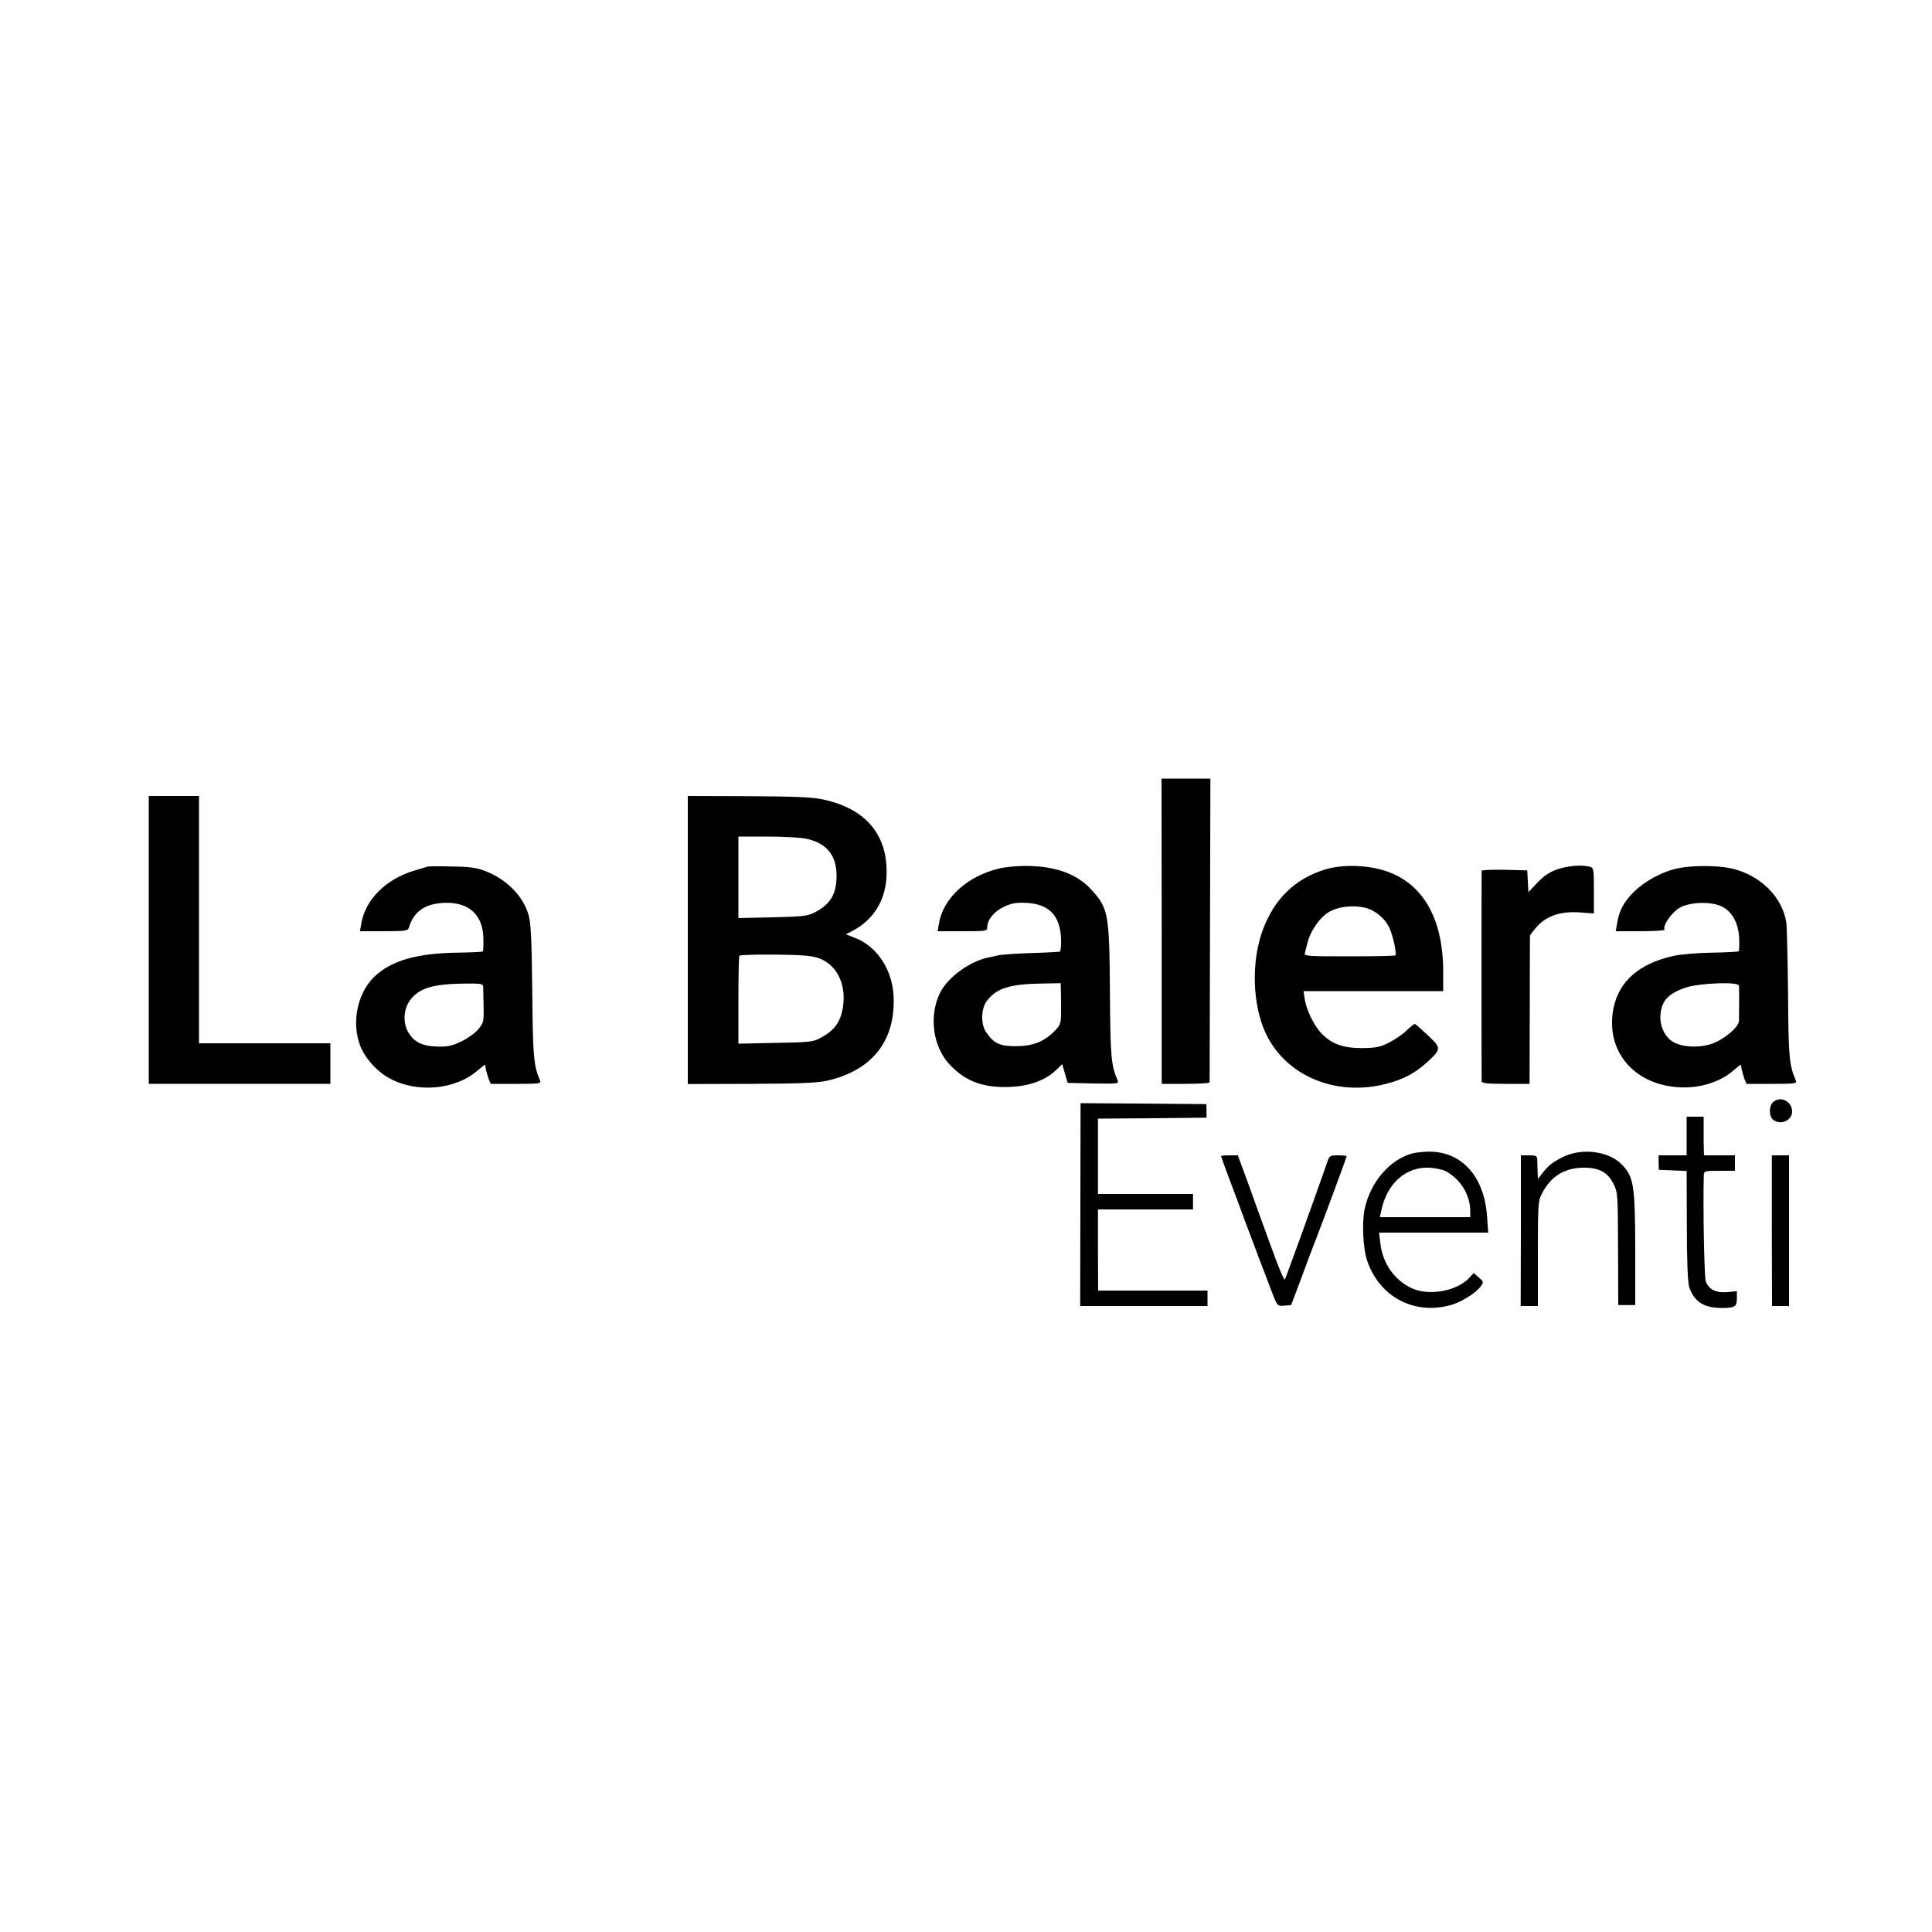
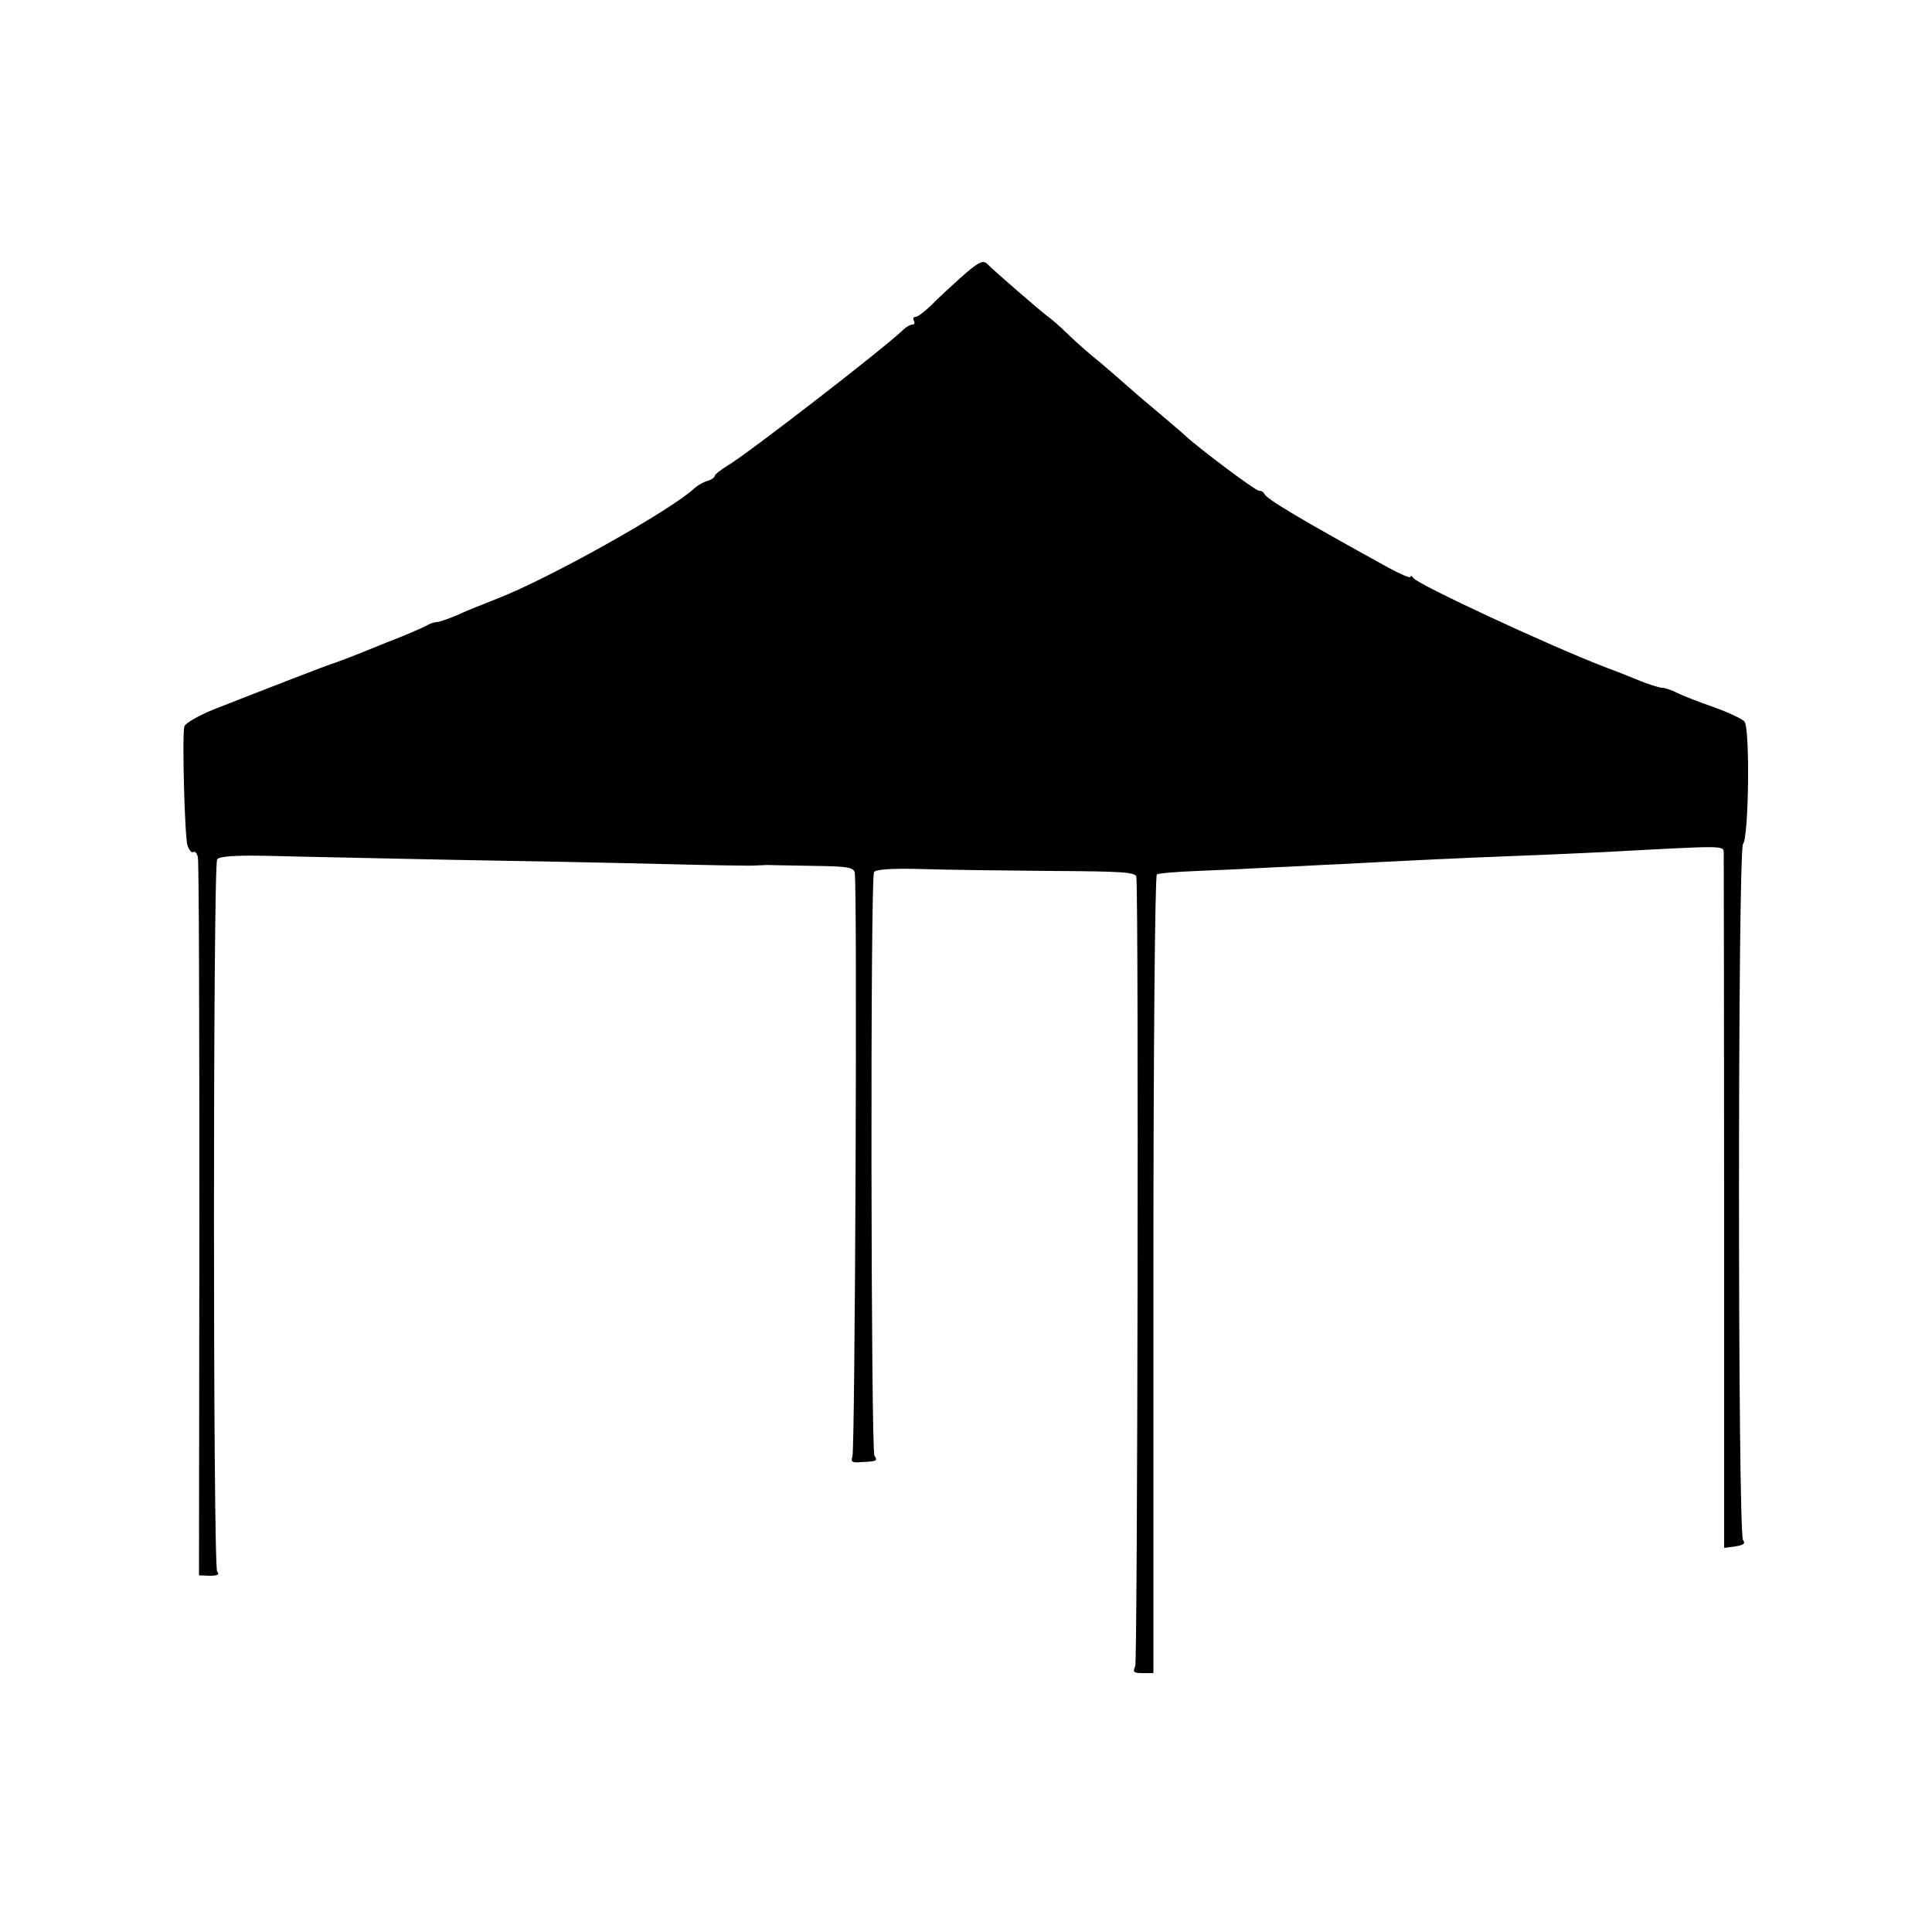
- <svg xmlns="http://www.w3.org/2000/svg" version="1.0" width="1000pt" height="1000pt" viewBox="0 0 1000 1000" preserveAspectRatio="xMidYMid meet">
-   <g transform="translate(0,1000) scale(0.1,-0.1)" fill="#000000" stroke="none">
-     <path d="M6013 5180 l0 -790 123 0 c68 0 124 3 125 8 0 4 1 359 2 790 l2 782 -126 0 -127 0 1 -790z" />
-     <path d="M770 5135 l0 -745 470 0 470 0 0 105 0 105 -340 0 -340 0 0 640 0 640 -130 0 -130 0 0 -745z" />
-     <path d="M3560 5135 l0 -746 328 1 c251 1 342 5 392 16 237 54 357 209 345 442 -8 136 -87 255 -201 298 l-46 18 33 17 c106 55 169 152 177 274 14 218 -103 361 -333 408 -51 11 -153 15 -382 16 l-313 1 0 -745z m612 524 c106 -22 158 -85 158 -192 0 -94 -31 -146 -110 -188 -41 -21 -60 -23 -221 -27 l-177 -4 0 211 0 211 149 0 c81 0 172 -5 201 -11z m61 -617 c94 -30 147 -130 131 -248 -11 -81 -43 -127 -117 -166 -38 -21 -59 -23 -234 -26 l-191 -4 0 224 c0 122 2 227 5 231 2 4 84 7 181 6 129 -1 190 -5 225 -17z" />
-     <path d="M2215 5515 c-5 -2 -37 -11 -70 -21 -145 -43 -251 -147 -274 -269 l-8 -45 124 0 c109 0 124 2 129 18 26 85 83 125 186 129 126 4 199 -63 200 -187 1 -33 -1 -62 -3 -65 -3 -2 -63 -5 -134 -6 -209 -3 -343 -42 -429 -126 -88 -86 -118 -241 -70 -360 27 -65 87 -131 153 -166 142 -76 340 -57 454 43 20 17 37 30 38 29 0 -2 2 -14 4 -25 3 -12 9 -33 14 -48 l11 -26 131 0 c121 0 131 1 124 18 -33 77 -37 122 -40 460 -3 275 -7 353 -19 396 -29 99 -113 184 -223 227 -46 18 -82 23 -173 24 -63 2 -119 1 -125 0z m286 -622 c0 -10 1 -55 2 -101 2 -79 0 -86 -27 -119 -16 -20 -56 -48 -89 -64 -50 -23 -71 -28 -126 -26 -79 3 -120 25 -149 76 -28 50 -23 120 12 166 47 61 117 82 279 84 86 1 97 -1 98 -16z" />
-     <path d="M5173 5505 c-163 -38 -288 -150 -312 -280 l-8 -45 128 0 c124 0 129 1 129 21 0 37 33 79 83 104 40 19 62 24 116 22 120 -5 179 -65 183 -188 1 -34 -2 -64 -7 -65 -6 -1 -73 -5 -150 -7 -77 -3 -151 -8 -165 -11 -14 -3 -38 -9 -55 -12 -96 -20 -208 -102 -248 -180 -61 -121 -39 -284 51 -377 81 -85 173 -118 307 -113 103 4 186 34 242 88 l31 30 14 -48 14 -49 133 -3 c125 -2 133 -1 126 15 -34 79 -38 122 -40 458 -3 410 -8 434 -98 532 -74 81 -188 121 -339 121 -46 0 -107 -6 -135 -13z m318 -627 c1 -18 1 -66 1 -107 0 -68 -2 -75 -32 -106 -54 -56 -114 -80 -202 -80 -85 0 -114 14 -155 74 -27 40 -25 120 4 159 49 66 117 88 276 91 l107 2 1 -33z" />
-     <path d="M6860 5500 c-155 -47 -263 -151 -323 -311 -62 -165 -55 -392 16 -541 105 -218 362 -325 621 -258 90 23 150 55 214 113 73 68 73 71 3 138 -34 32 -65 59 -68 59 -4 0 -23 -15 -43 -34 -19 -19 -60 -47 -90 -62 -47 -24 -67 -28 -140 -29 -98 0 -157 21 -210 76 -39 40 -80 125 -87 180 l-6 39 362 0 361 0 0 103 c-1 298 -124 486 -351 533 -88 18 -187 16 -259 -6z m212 -200 c48 -14 94 -52 118 -99 19 -39 41 -137 32 -146 -3 -3 -111 -5 -239 -5 -219 0 -234 1 -229 18 3 9 8 31 12 47 13 56 52 119 97 154 46 37 138 50 209 31z" />
-     <path d="M8060 5500 c-39 -13 -68 -33 -102 -68 l-47 -50 -3 57 -3 56 -117 3 c-65 1 -118 -1 -119 -5 -1 -11 -1 -1075 0 -1090 1 -10 33 -13 124 -13 l124 0 1 378 c0 207 1 382 1 388 1 6 19 29 40 52 51 54 125 77 223 69 l68 -5 0 118 c0 114 -1 118 -22 124 -43 11 -113 5 -168 -14z" />
-     <path d="M8676 5504 c-79 -19 -164 -66 -220 -121 -51 -52 -73 -91 -85 -157 l-8 -46 129 0 c71 0 127 4 124 8 -12 20 36 89 77 113 57 33 174 34 227 3 50 -29 79 -88 82 -162 1 -34 0 -63 -2 -66 -3 -2 -66 -6 -140 -7 -74 -1 -164 -9 -200 -17 -177 -40 -281 -132 -309 -272 -38 -195 76 -361 277 -400 126 -25 261 6 345 80 20 17 37 30 38 29 0 -2 2 -14 4 -25 3 -12 9 -33 14 -48 l11 -26 131 0 c121 0 131 1 124 18 -34 78 -38 122 -40 447 -2 182 -6 348 -9 370 -21 135 -139 249 -289 281 -78 16 -207 15 -281 -2z m325 -606 c1 -16 1 -156 0 -182 -2 -34 -82 -100 -145 -120 -66 -21 -150 -16 -196 11 -41 24 -68 79 -66 133 4 78 39 117 130 148 72 24 275 32 277 10z" />
-     <path d="M9176 4294 c-21 -21 -20 -73 2 -90 43 -33 107 2 97 54 -8 48 -66 69 -99 36z" />
-     <path d="M5592 3765 l-1 -525 329 0 330 0 0 40 0 40 -283 0 -283 0 -1 210 0 210 246 0 246 0 0 40 0 40 -246 0 -246 0 0 195 0 195 281 2 281 3 0 35 -1 35 -326 3 -325 2 -1 -525z" />
-     <path d="M8730 4120 l0 -100 -72 0 -73 0 0 -37 1 -38 72 -3 72 -3 1 -282 c0 -187 5 -294 12 -318 25 -76 76 -109 168 -109 69 0 79 6 79 50 l0 37 -50 -5 c-58 -5 -95 13 -111 56 -8 21 -15 403 -10 550 1 21 5 22 81 22 l80 0 0 40 0 40 -80 0 -80 0 -1 28 c-1 15 -1 60 -1 100 l0 72 -44 0 -44 0 0 -100z" />
-     <path d="M7315 4031 c-120 -30 -222 -148 -252 -291 -14 -69 -8 -199 12 -261 62 -189 240 -286 431 -235 56 15 134 63 159 99 15 21 14 23 -11 45 l-26 23 -23 -25 c-63 -68 -206 -95 -295 -55 -91 41 -153 128 -165 232 l-7 57 282 0 283 0 -6 83 c-14 209 -133 340 -306 336 -25 -1 -59 -4 -76 -8z m170 -94 c76 -42 124 -122 125 -204 l0 -33 -234 0 -234 0 9 41 c31 137 128 221 248 215 31 -2 70 -10 86 -19z" />
-     <path d="M8093 4013 c-54 -26 -78 -45 -111 -87 l-22 -29 -1 34 c-1 19 -2 46 -2 62 -1 25 -4 27 -43 27 l-42 0 0 -390 -1 -390 45 0 44 0 0 270 c0 251 1 274 20 310 45 89 113 133 210 136 85 2 131 -22 162 -85 22 -44 22 -58 23 -336 l1 -290 44 0 44 0 0 291 c-1 333 -8 375 -72 439 -67 67 -204 84 -299 38z" />
-     <path d="M6320 4016 c0 -2 25 -71 56 -153 31 -81 61 -164 68 -183 25 -67 134 -355 151 -398 17 -40 20 -43 53 -40 l35 3 49 130 c26 72 61 164 77 205 48 123 161 430 161 435 0 3 -20 5 -44 5 -41 0 -45 -2 -55 -32 -67 -192 -216 -605 -221 -611 -4 -4 -35 70 -69 165 -35 95 -88 242 -118 326 l-56 152 -44 0 c-23 0 -43 -2 -43 -4z" />
-     <path d="M9171 3630 l1 -390 44 0 44 0 0 390 0 390 -44 0 -45 0 0 -390z" />
+ <svg xmlns="http://www.w3.org/2000/svg" version="1.0" width="500pt" height="500pt" viewBox="0 0 500 500" preserveAspectRatio="xMidYMid meet">
+   <g transform="translate(0,500) scale(0.1,-0.1)" fill="#000000" stroke="none">
+     <path d="M2504 4297 c-21 -18 -57 -51 -81 -74 -23 -24 -47 -43 -53 -43 -6 0 -8 -4 -5 -10 3 -5 2 -10 -4 -10 -5 0 -16 -6 -23 -13 -48 -47 -404 -322 -455 -352 -18 -11 -33 -23 -33 -26 0 -4 -9 -11 -20 -14 -11 -3 -26 -12 -32 -18 -62 -58 -380 -236 -513 -287 -33 -13 -79 -31 -102 -42 -24 -10 -47 -18 -53 -18 -6 0 -18 -4 -28 -10 -9 -5 -55 -25 -102 -43 -47 -19 -94 -38 -105 -42 -11 -4 -24 -9 -30 -11 -10 -2 -182 -69 -312 -120 -39 -16 -73 -35 -76 -44 -6 -26 1 -284 8 -307 4 -13 11 -21 15 -18 4 3 10 -3 12 -13 3 -9 4 -431 4 -938 l-1 -921 28 -1 c20 0 26 3 19 11 -11 14 -11 1826 0 1843 5 8 48 11 135 9 71 -2 279 -6 463 -10 184 -3 432 -8 550 -11 118 -3 229 -5 245 -4 17 1 37 2 45 1 8 0 58 -1 112 -2 81 -1 97 -4 100 -17 7 -32 1 -1497 -6 -1512 -5 -13 0 -16 21 -14 43 2 45 3 36 17 -9 15 -11 1494 -1 1510 4 7 45 10 120 8 62 -2 213 -4 335 -5 190 -1 223 -3 224 -16 6 -82 3 -2029 -3 -2042 -7 -15 -4 -18 19 -18 l28 0 0 1031 c0 570 4 1033 9 1036 4 3 52 7 105 9 53 2 139 6 191 9 52 2 136 7 185 9 152 8 293 15 450 21 83 3 186 8 230 10 312 17 305 17 306 -2 0 -10 1 -419 1 -909 l0 -890 29 4 c21 3 27 8 20 16 -14 17 -14 1785 0 1802 15 18 18 298 4 316 -5 7 -41 24 -80 38 -38 13 -81 30 -95 37 -14 7 -31 13 -38 13 -7 0 -37 9 -65 21 -29 12 -68 27 -87 34 -147 57 -482 213 -492 229 -4 6 -8 7 -8 3 0 -4 -26 7 -57 24 -227 125 -316 178 -321 191 -2 5 -8 8 -14 8 -9 0 -153 108 -190 142 -7 7 -43 37 -78 67 -36 30 -74 63 -85 73 -11 10 -38 33 -59 51 -22 17 -58 49 -80 70 -22 22 -48 44 -57 50 -16 12 -131 111 -154 134 -10 10 -21 5 -51 -20z" />
  </g>
</svg>
